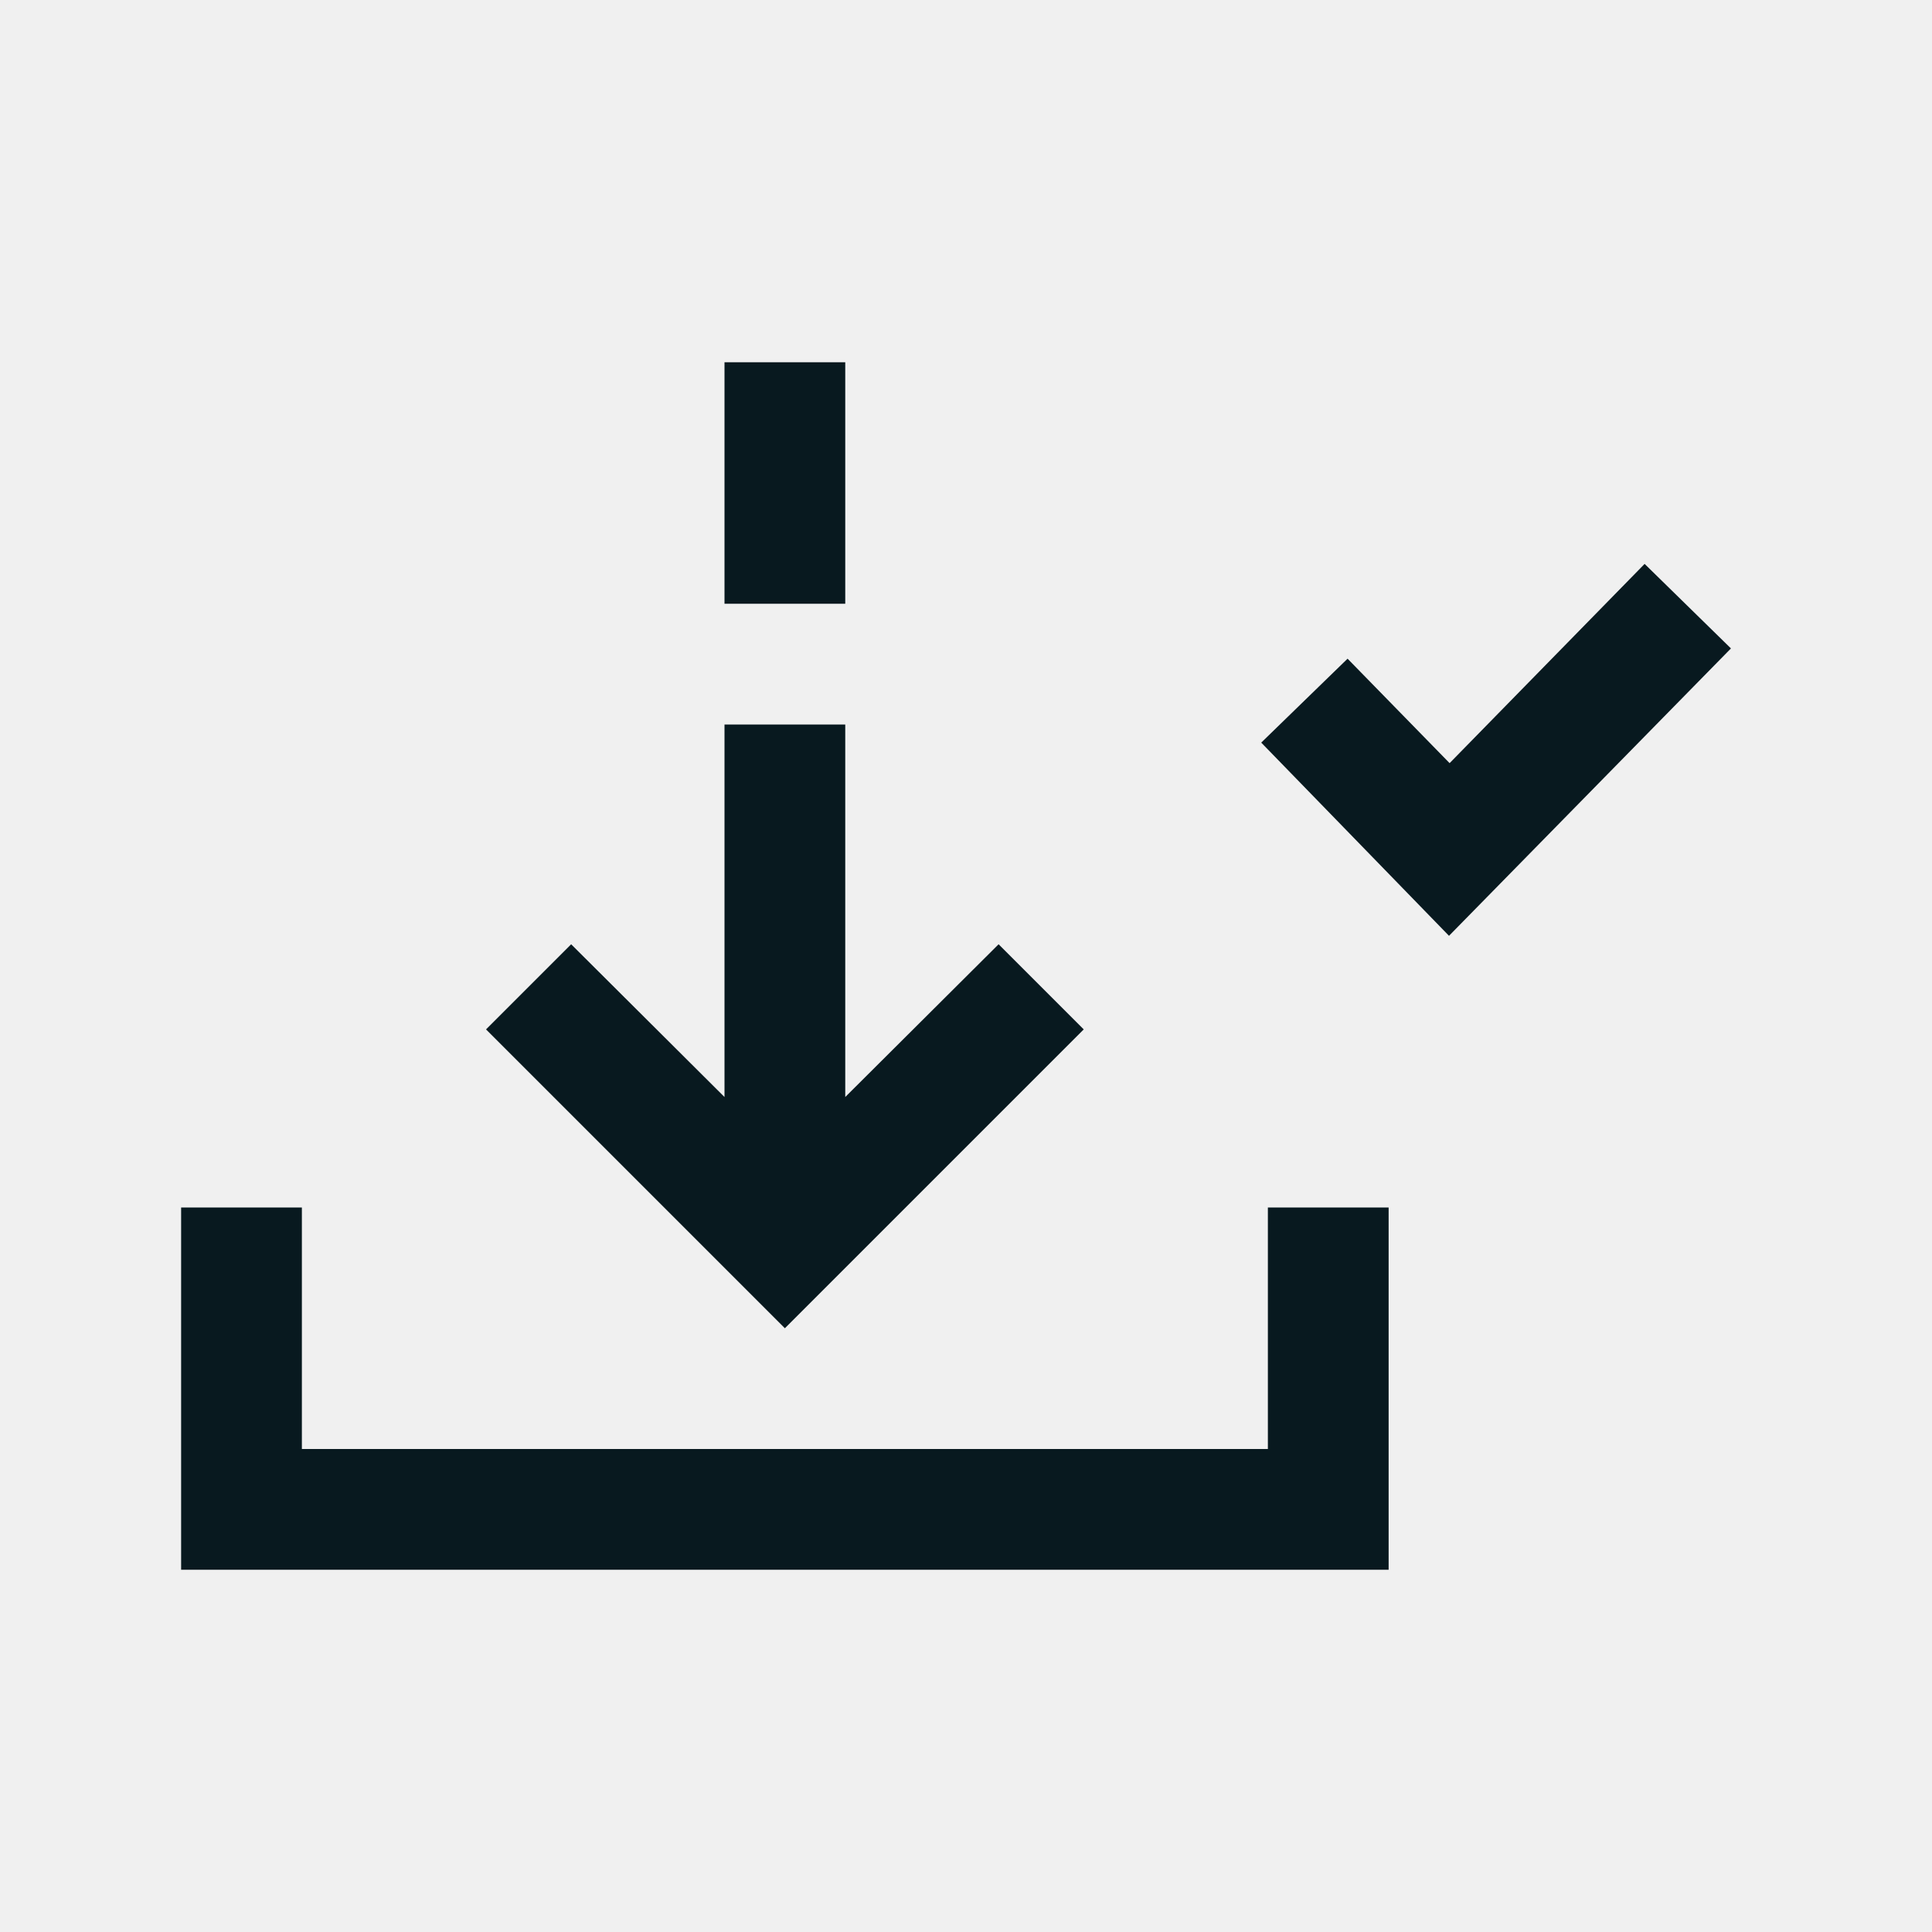
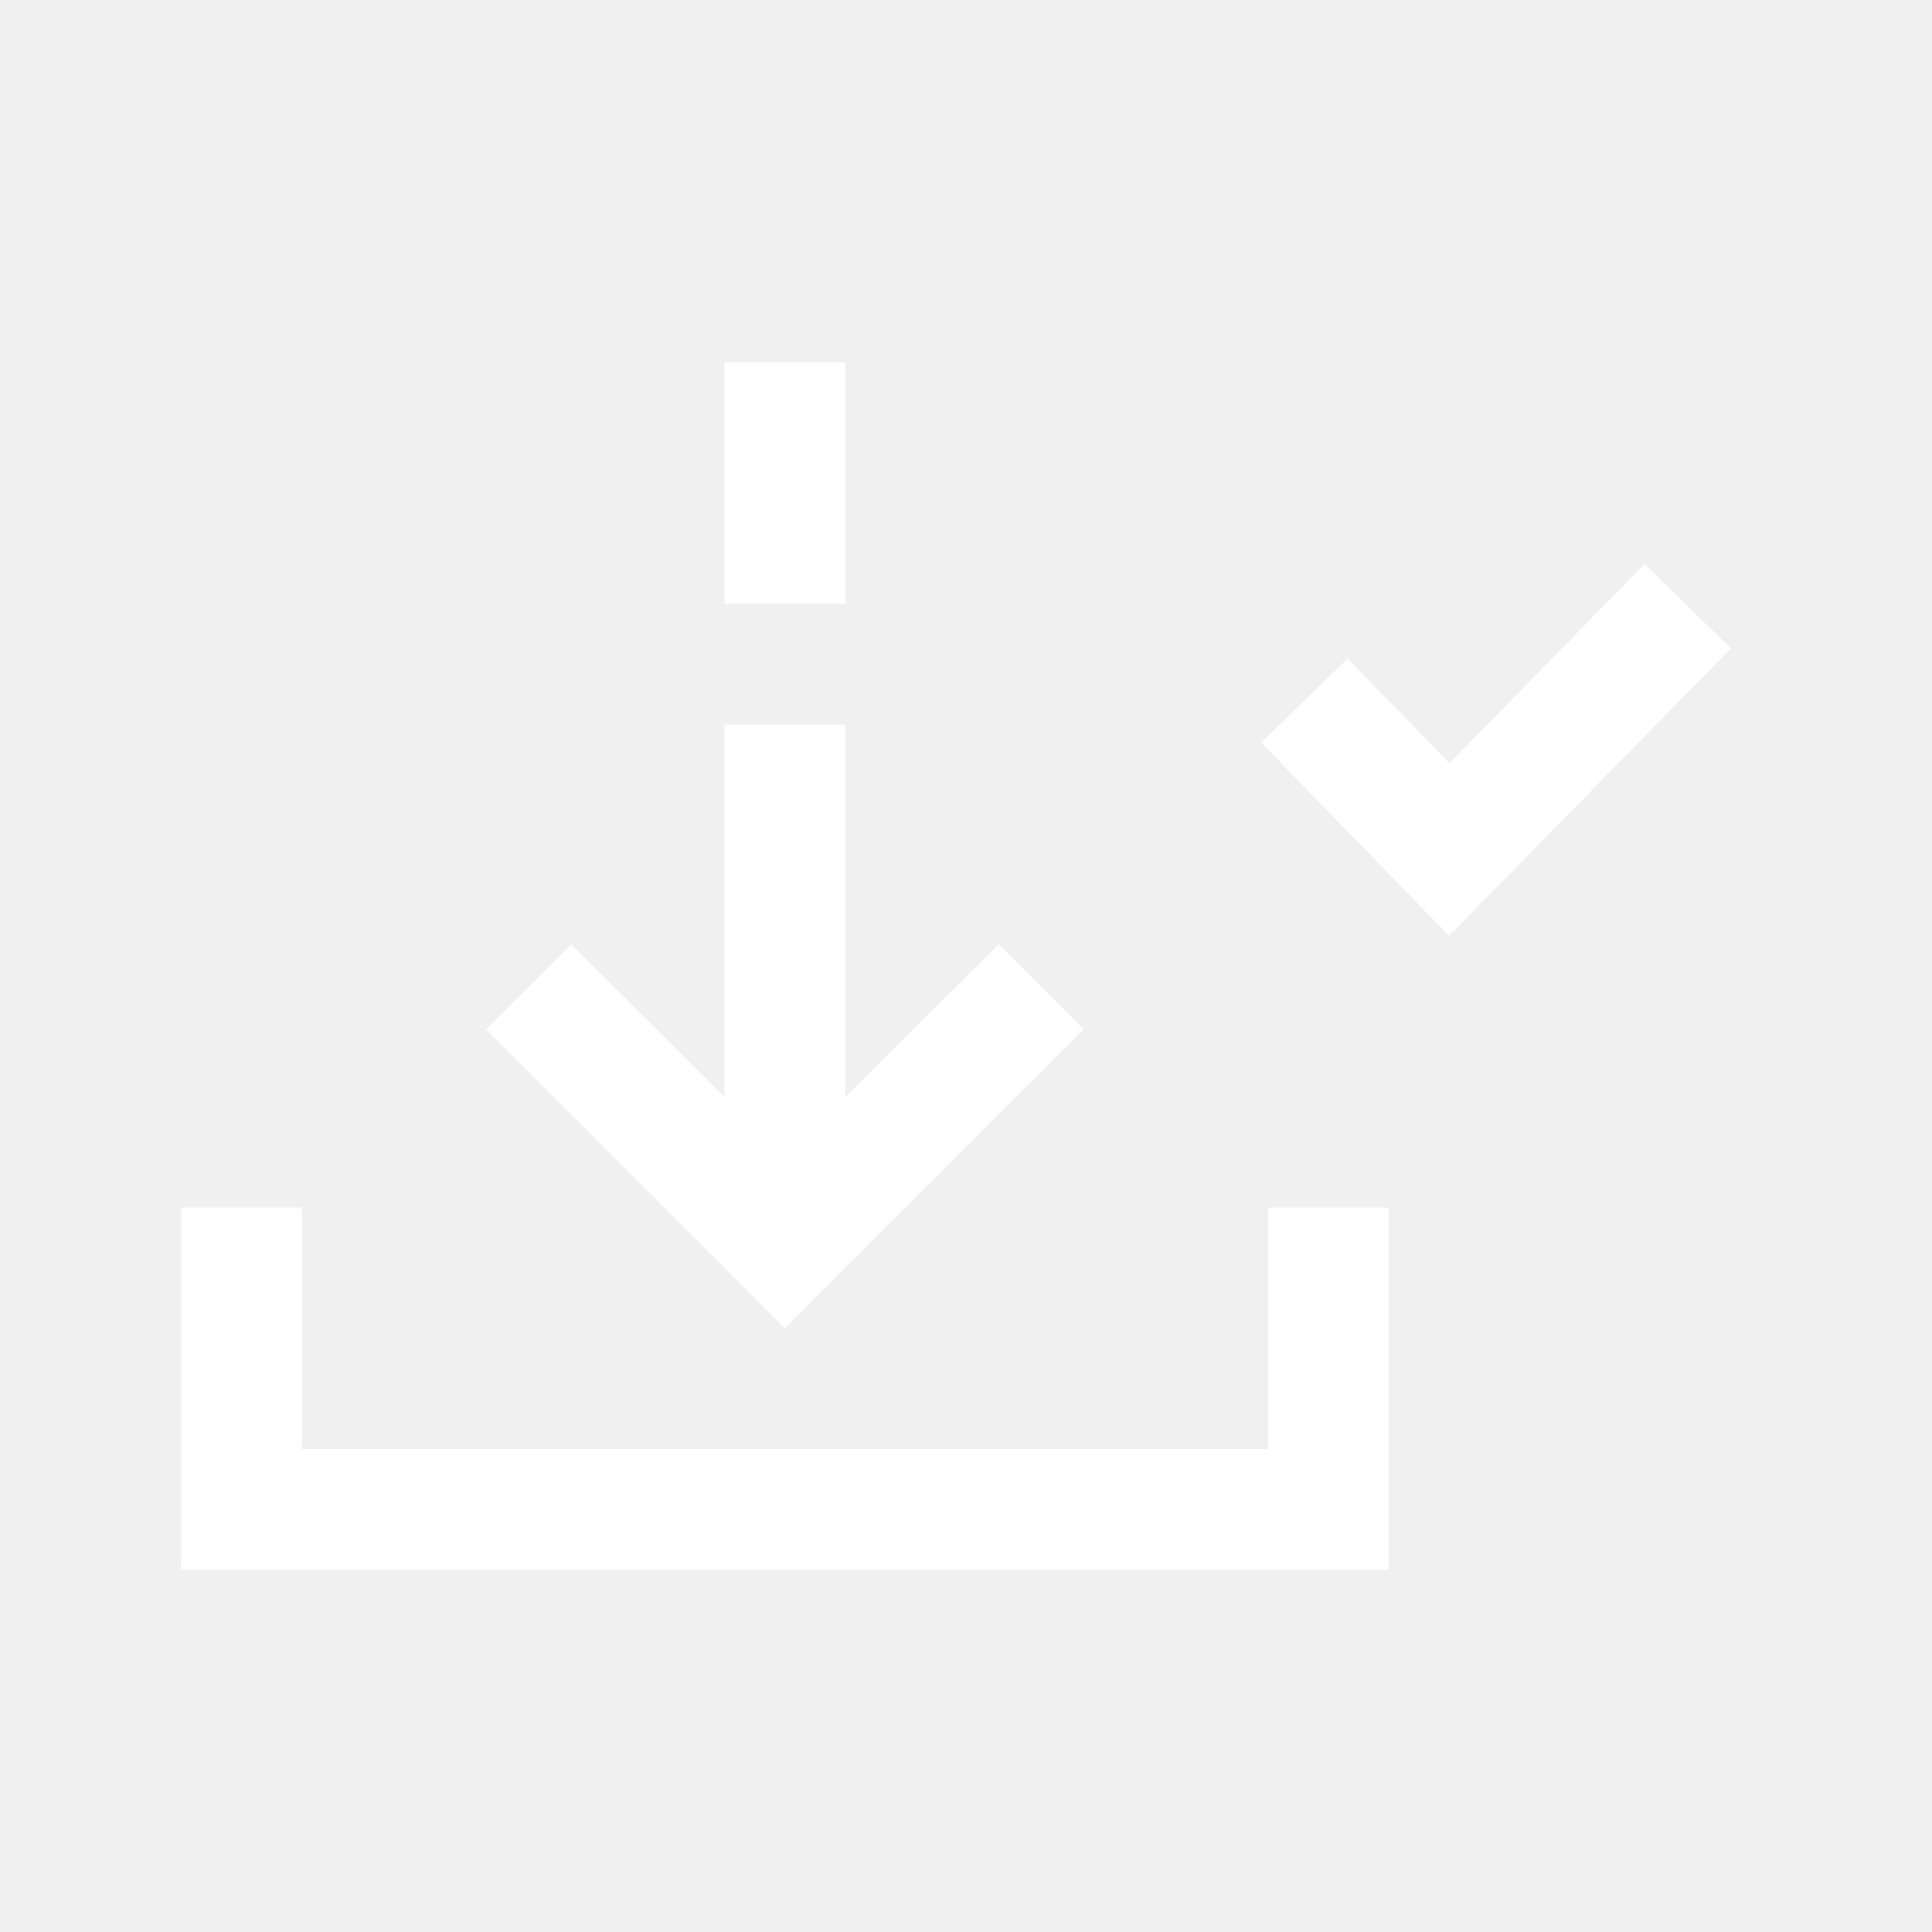
- <svg xmlns="http://www.w3.org/2000/svg" id="Motiv_Power_Grey" viewBox="0 0 32 32">
+ <svg xmlns="http://www.w3.org/2000/svg" width="32" height="32" viewBox="0 0 32 32">
  <defs>
-     <style>
-       .cls-1 {
-         fill: #08191f;
-         stroke-width: 0px;
-       }
-     </style>
+     <style>.cls-1{stroke-width:0px}</style>
  </defs>
-   <g>
-     <rect class="cls-1" x="12" y="6" width="2" height="4" />
-     <polygon class="cls-1" points="21 20 21 24 5 24 5 20 3 20 3 26 23 26 23 20 21 20" />
-   </g>
-   <polygon class="cls-1" points="24 15.5 20.89 12.3 22.32 10.91 24.01 12.64 27.24 9.34 28.67 10.74 24 15.5" />
-   <polygon class="cls-1" points="16.54 15.64 14 18.17 14 18.17 14 12 12 12 12 18.17 9.46 15.64 8.05 17.05 13 22 17.95 17.05 16.54 15.64" />
+   <path fill="#ffffff" d="M12 6h2v4h-2zm9 14v4H5v-4H3v6h20v-6zm3-4.5-3.11-3.2 1.43-1.39 1.69 1.73 3.23-3.3 1.43 1.4z" class="cls-1" />
+   <path fill="#ffffff" d="M16.54 15.64 14 18.17V12h-2v6.17l-2.54-2.53-1.41 1.41L13 22l4.95-4.95z" class="cls-1" />
</svg>
